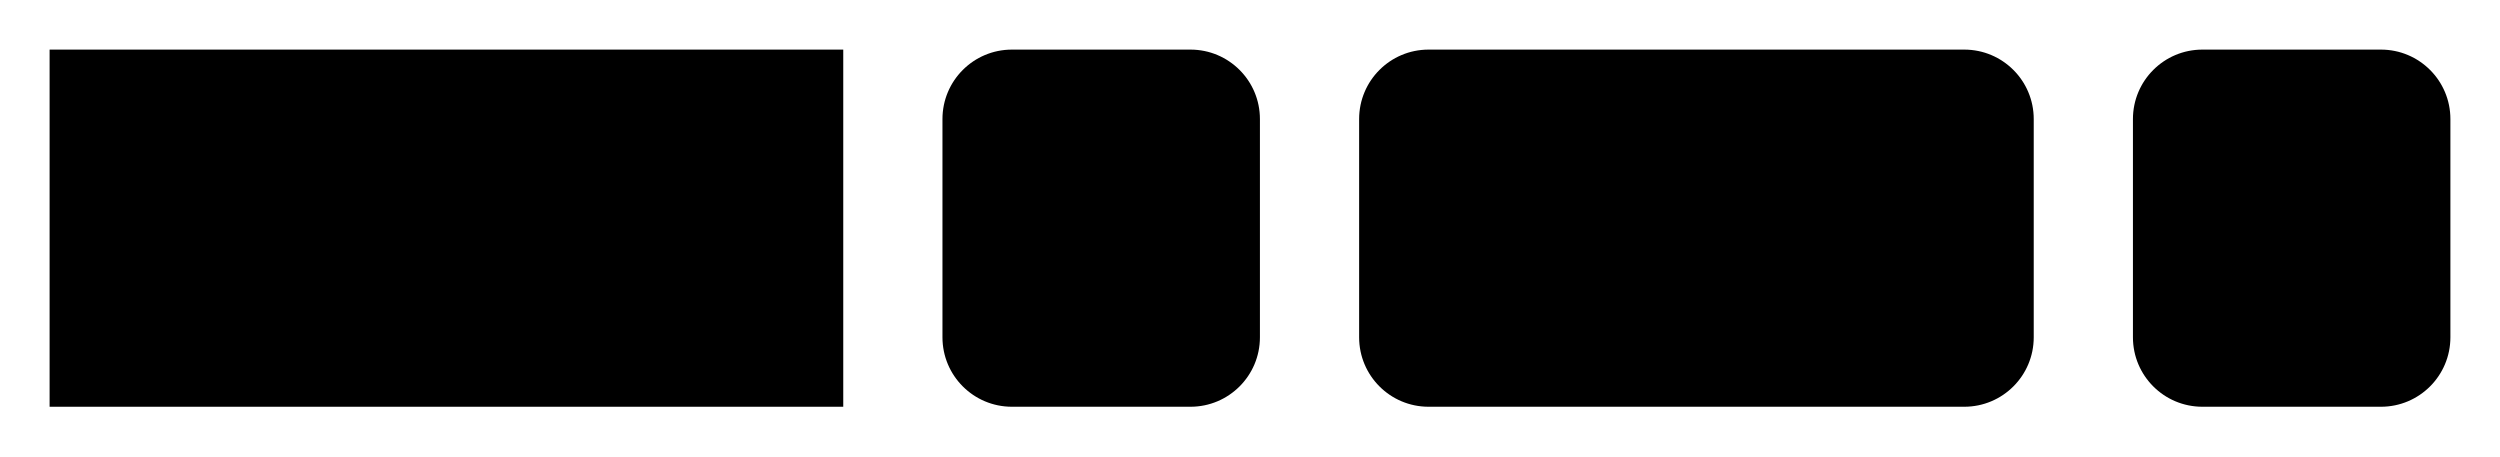
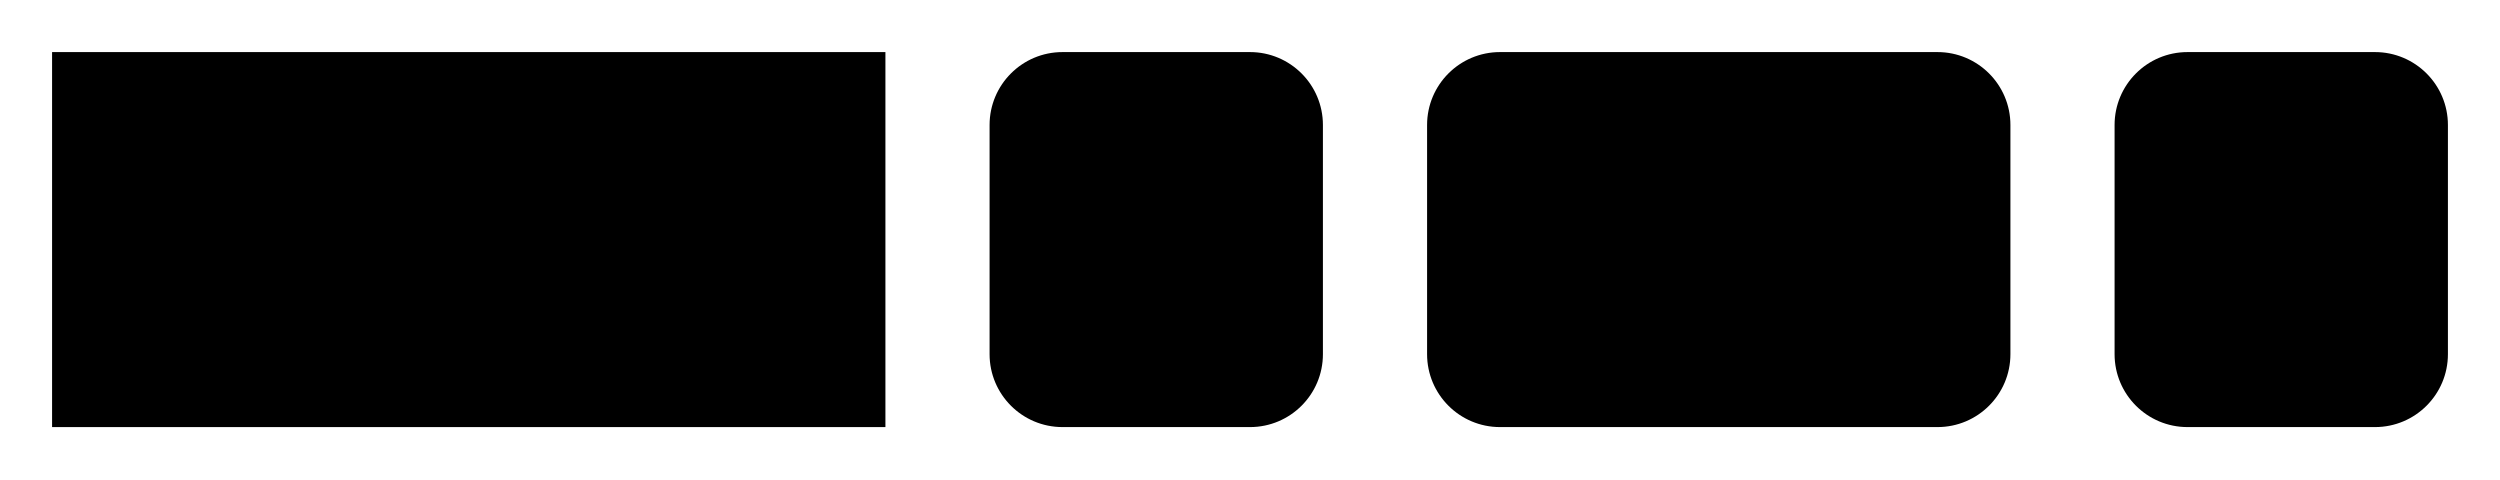
- <svg xmlns="http://www.w3.org/2000/svg" version="1.1" width="252" height="46" viewbox="0 0 252 46">
+ <svg xmlns="http://www.w3.org/2000/svg" version="1.1" width="240" height="46" viewbox="0 0 240 46">
  <defs>
    <style type="text/css">#guide .c{fill:none;stroke:#222222;}#guide .k{fill:#000000;font-family:Roboto Mono,Sans-serif;font-size:20px;}#guide .s{fill:#e4f4ff;stroke:#222222;}#guide .syn{fill:#8D8D8D;font-family:Roboto Mono,Sans-serif;font-size:20px;}</style>
  </defs>
-   <path class="c" d="M0 31h5m80 0h10m32 0h10m68 0h10m32 0h5" />
+   <path class="c" d="M0 31h5m80 0h10m32 0h10m56 0h10m32 0h5" />
  <rect class="s" x="5" y="5" width="80" height="36" />
  <text class="k" x="15" y="31">LTRIM</text>
  <rect class="s" x="95" y="5" width="32" height="36" rx="7" />
  <text class="syn" x="105" y="31">(</text>
-   <rect class="s" x="137" y="5" width="68" height="36" rx="7" />
-   <text class="k" x="147" y="31">arg1</text>
-   <rect class="s" x="215" y="5" width="32" height="36" rx="7" />
-   <text class="syn" x="225" y="31">)</text>
+   <rect class="s" x="137" y="5" width="56" height="36" rx="7" />
+   <text class="k" x="147" y="31">str</text>
+   <rect class="s" x="203" y="5" width="32" height="36" rx="7" />
+   <text class="syn" x="213" y="31">)</text>
</svg>
